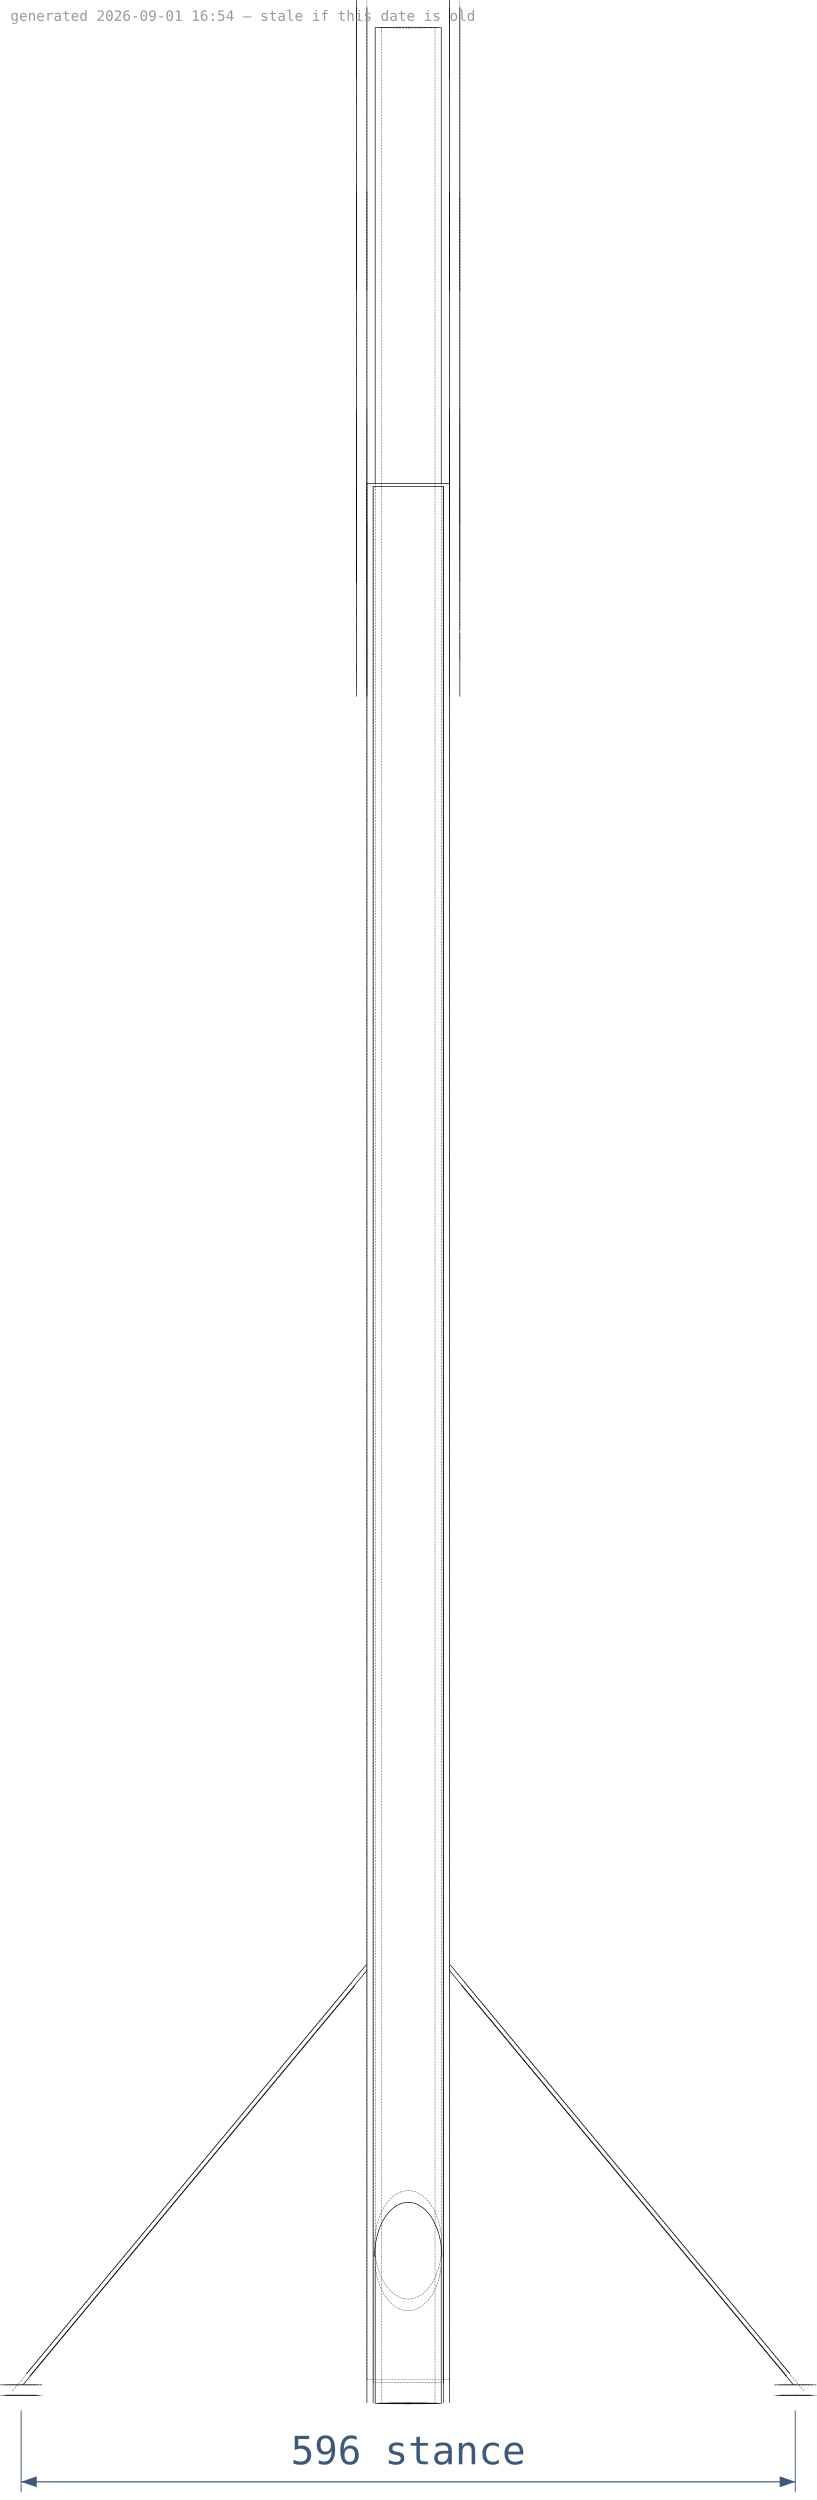
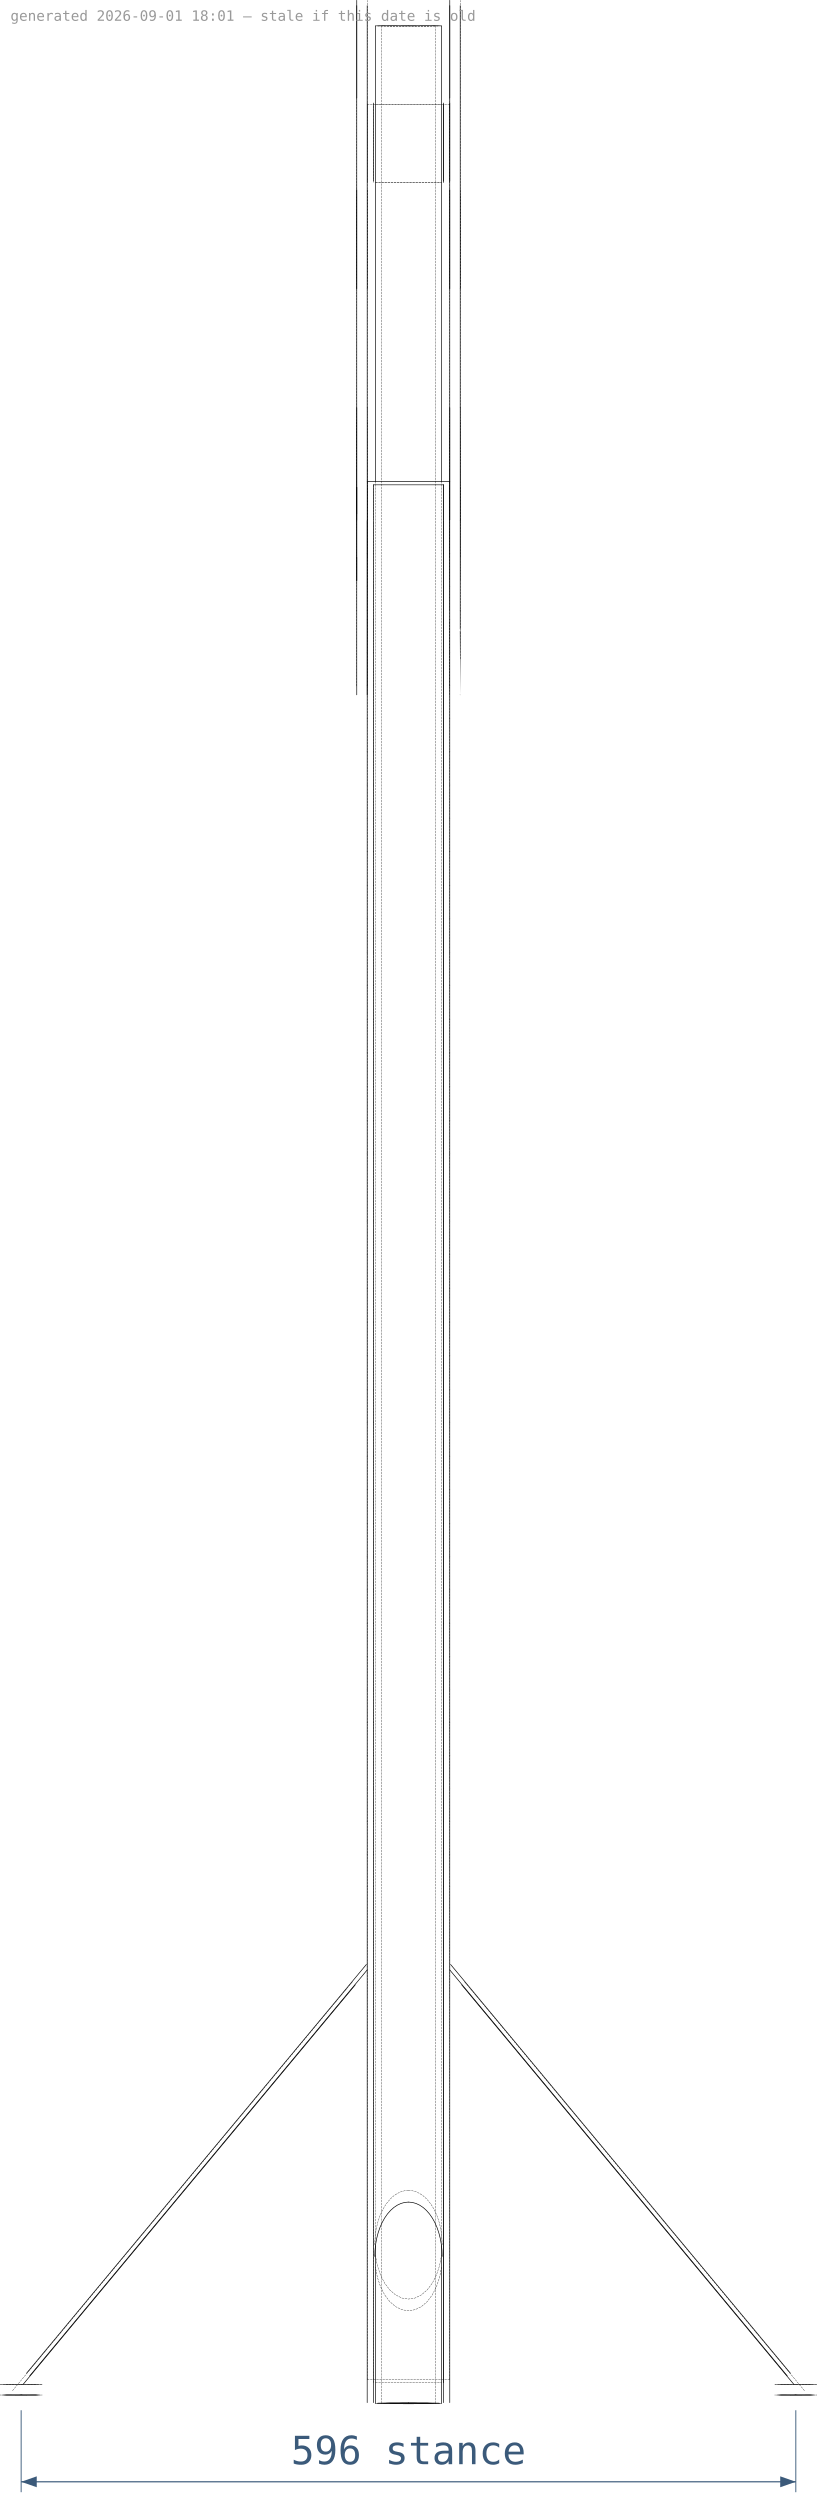
- <svg xmlns="http://www.w3.org/2000/svg" width="628.01mm" height="1923.08mm" viewBox="-314.02 -782.43 628.01 1923.08" version="1.1">
+ <svg xmlns="http://www.w3.org/2000/svg" width="628.01mm" height="1921.77mm" viewBox="-314.02 -777.49 628.01 1921.77" version="1.1">
  <g transform="scale(1,-1)" stroke-linecap="round">
    <g fill="none" stroke="rgb(0,0,0)" stroke-width="0.5" id="visible">
-       <line x1="-31.77" y1="-1065.813" x2="-31.769" y2="-669.331" />
-       <line x1="-31.769" y1="-644.252" x2="-31.769" y2="-669.331" />
-       <line x1="-31.769" y1="-619.098" x2="-31.769" y2="-644.252" />
-       <line x1="-31.768" y1="380.382" x2="-31.768" y2="355.228" />
-       <line x1="-31.769" y1="-593.873" x2="-31.769" y2="-619.098" />
-       <line x1="-31.768" y1="355.228" x2="-31.768" y2="330.003" />
-       <line x1="-31.769" y1="-568.581" x2="-31.769" y2="-593.873" />
-       <line x1="-31.768" y1="330.003" x2="-31.768" y2="304.711" />
-       <line x1="-31.769" y1="-543.225" x2="-31.769" y2="-568.581" />
-       <line x1="-31.768" y1="304.711" x2="-31.768" y2="279.355" />
-       <line x1="-31.769" y1="-517.809" x2="-31.769" y2="-543.225" />
-       <line x1="-31.768" y1="279.355" x2="-31.768" y2="253.94" />
-       <line x1="-31.769" y1="-492.338" x2="-31.769" y2="-517.809" />
-       <line x1="-31.768" y1="253.94" x2="-31.768" y2="228.468" />
-       <line x1="-31.769" y1="-466.813" x2="-31.769" y2="-492.338" />
-       <line x1="-31.768" y1="228.468" x2="-31.768" y2="202.944" />
-       <line x1="-31.769" y1="-441.241" x2="-31.769" y2="-466.813" />
-       <line x1="-31.768" y1="202.944" x2="-31.768" y2="177.371" />
-       <line x1="-31.769" y1="-415.623" x2="-31.769" y2="-441.241" />
-       <line x1="-31.768" y1="177.371" x2="-31.768" y2="151.753" />
-       <line x1="-31.769" y1="-389.964" x2="-31.769" y2="-415.623" />
-       <line x1="-31.768" y1="151.753" x2="-31.768" y2="126.094" />
-       <line x1="-31.769" y1="-364.268" x2="-31.769" y2="-389.964" />
-       <line x1="-31.768" y1="126.094" x2="-31.768" y2="100.398" />
-       <line x1="-31.769" y1="-338.538" x2="-31.769" y2="-364.268" />
-       <line x1="-31.768" y1="100.398" x2="-31.768" y2="74.668" />
-       <line x1="-31.769" y1="-312.778" x2="-31.769" y2="-338.538" />
-       <line x1="-31.768" y1="74.668" x2="-31.768" y2="48.908" />
-       <line x1="-31.769" y1="-286.992" x2="-31.769" y2="-312.778" />
-       <line x1="-31.768" y1="48.908" x2="-31.768" y2="23.122" />
-       <line x1="-31.769" y1="-261.183" x2="-31.769" y2="-286.992" />
-       <line x1="-31.768" y1="23.122" x2="-31.769" y2="-2.687" />
-       <line x1="-31.769" y1="-235.356" x2="-31.769" y2="-261.183" />
-       <line x1="-31.769" y1="-2.687" x2="-31.769" y2="-28.514" />
-       <line x1="-31.769" y1="-209.514" x2="-31.769" y2="-235.356" />
-       <line x1="-31.769" y1="-28.514" x2="-31.769" y2="-54.356" />
-       <line x1="-31.769" y1="-183.66" x2="-31.769" y2="-209.514" />
-       <line x1="-31.769" y1="-54.356" x2="-31.769" y2="-80.209" />
-       <line x1="-31.769" y1="-157.8" x2="-31.769" y2="-183.66" />
-       <line x1="-31.769" y1="-80.209" x2="-31.769" y2="-106.07" />
-       <line x1="-31.769" y1="-106.07" x2="-31.769" y2="-157.8" />
-       <line x1="31.732" y1="410.587" x2="-31.768" y2="410.587" />
-       <line x1="26.969" y1="380.853" x2="26.969" y2="408.112" />
-       <line x1="-27.006" y1="408.112" x2="26.969" y2="408.112" />
-       <line x1="-27.006" y1="380.853" x2="-27.006" y2="408.112" />
-       <line x1="31.732" y1="380.853" x2="31.732" y2="410.587" />
-       <line x1="-27.007" y1="-1065.813" x2="-27.007" y2="-669.331" />
-       <line x1="-27.007" y1="-669.331" x2="-27.007" y2="-644.252" />
-       <line x1="-27.007" y1="-644.252" x2="-27.007" y2="-619.098" />
-       <line x1="-27.006" y1="355.228" x2="-27.006" y2="380.382" />
-       <line x1="-27.007" y1="-619.098" x2="-27.007" y2="-593.873" />
-       <line x1="-27.006" y1="330.003" x2="-27.006" y2="355.228" />
-       <line x1="-27.007" y1="-593.873" x2="-27.007" y2="-568.581" />
-       <line x1="-27.006" y1="304.711" x2="-27.006" y2="330.003" />
-       <line x1="-27.007" y1="-568.581" x2="-27.007" y2="-543.225" />
-       <line x1="-27.006" y1="279.355" x2="-27.006" y2="304.711" />
-       <line x1="-27.007" y1="-543.225" x2="-27.006" y2="-517.809" />
-       <line x1="-27.006" y1="253.94" x2="-27.006" y2="279.355" />
-       <line x1="-27.006" y1="-517.809" x2="-27.006" y2="-492.338" />
-       <line x1="-27.006" y1="228.468" x2="-27.006" y2="253.94" />
-       <line x1="-27.006" y1="-492.338" x2="-27.006" y2="-466.813" />
-       <line x1="-27.006" y1="202.944" x2="-27.006" y2="228.468" />
-       <line x1="-27.006" y1="-466.813" x2="-27.006" y2="-441.241" />
-       <line x1="-27.006" y1="177.371" x2="-27.006" y2="202.944" />
-       <line x1="-27.006" y1="-441.241" x2="-27.006" y2="-415.623" />
-       <line x1="-27.006" y1="151.753" x2="-27.006" y2="177.371" />
-       <line x1="-27.006" y1="-415.623" x2="-27.006" y2="-389.964" />
-       <line x1="-27.006" y1="126.094" x2="-27.006" y2="151.753" />
-       <line x1="-27.006" y1="-389.964" x2="-27.006" y2="-364.268" />
-       <line x1="-27.006" y1="100.398" x2="-27.006" y2="126.094" />
-       <line x1="-27.006" y1="-364.268" x2="-27.006" y2="-338.538" />
-       <line x1="-27.006" y1="74.668" x2="-27.006" y2="100.398" />
-       <line x1="-27.006" y1="-338.538" x2="-27.006" y2="-312.778" />
-       <line x1="-27.006" y1="48.908" x2="-27.006" y2="74.668" />
-       <line x1="-27.006" y1="-312.778" x2="-27.006" y2="-286.992" />
-       <line x1="-27.006" y1="23.122" x2="-27.006" y2="48.908" />
-       <line x1="-27.006" y1="-286.992" x2="-27.006" y2="-261.183" />
-       <line x1="-27.006" y1="-2.687" x2="-27.006" y2="23.122" />
-       <line x1="-27.006" y1="-261.183" x2="-27.006" y2="-235.356" />
-       <line x1="-27.006" y1="-28.514" x2="-27.006" y2="-2.687" />
-       <line x1="-27.006" y1="-235.356" x2="-27.006" y2="-209.514" />
-       <line x1="-27.006" y1="-54.356" x2="-27.006" y2="-28.514" />
-       <line x1="-27.006" y1="-209.514" x2="-27.006" y2="-183.66" />
-       <line x1="-27.006" y1="-80.209" x2="-27.006" y2="-54.356" />
-       <line x1="-27.006" y1="-183.66" x2="-27.006" y2="-157.8" />
-       <line x1="-27.006" y1="-106.07" x2="-27.006" y2="-80.209" />
-       <line x1="-27.006" y1="-157.8" x2="-27.006" y2="-106.07" />
-       <line x1="31.73" y1="-1065.813" x2="31.731" y2="-669.331" />
-       <line x1="31.731" y1="-669.331" x2="31.731" y2="-644.252" />
-       <line x1="31.731" y1="-644.252" x2="31.731" y2="-619.098" />
-       <line x1="31.731" y1="-619.098" x2="31.731" y2="-593.873" />
-       <line x1="31.731" y1="-593.873" x2="31.731" y2="-568.581" />
-       <line x1="31.731" y1="-568.581" x2="31.731" y2="-543.225" />
-       <line x1="31.732" y1="355.228" x2="31.732" y2="380.382" />
-       <line x1="31.731" y1="-543.225" x2="31.731" y2="-517.809" />
-       <line x1="31.732" y1="330.003" x2="31.732" y2="355.228" />
-       <line x1="31.731" y1="-517.809" x2="31.731" y2="-492.338" />
-       <line x1="31.732" y1="304.711" x2="31.732" y2="330.003" />
-       <line x1="31.731" y1="-492.338" x2="31.731" y2="-466.813" />
-       <line x1="31.732" y1="279.355" x2="31.732" y2="304.711" />
-       <line x1="31.731" y1="-466.813" x2="31.731" y2="-441.241" />
-       <line x1="31.732" y1="253.94" x2="31.732" y2="279.355" />
-       <line x1="31.731" y1="-441.241" x2="31.731" y2="-415.623" />
-       <line x1="31.732" y1="228.468" x2="31.732" y2="253.94" />
-       <line x1="31.731" y1="-415.623" x2="31.731" y2="-389.964" />
-       <line x1="31.732" y1="202.944" x2="31.732" y2="228.468" />
-       <line x1="31.731" y1="-389.964" x2="31.731" y2="-364.268" />
-       <line x1="31.732" y1="177.371" x2="31.732" y2="202.944" />
-       <line x1="31.731" y1="-364.268" x2="31.731" y2="-338.538" />
-       <line x1="31.732" y1="151.753" x2="31.732" y2="177.371" />
-       <line x1="31.731" y1="-338.538" x2="31.731" y2="-312.778" />
-       <line x1="31.732" y1="126.094" x2="31.732" y2="151.753" />
-       <line x1="31.731" y1="-312.778" x2="31.731" y2="-286.992" />
-       <line x1="31.732" y1="100.398" x2="31.732" y2="126.094" />
-       <line x1="31.731" y1="-286.992" x2="31.731" y2="-261.183" />
-       <line x1="31.732" y1="74.668" x2="31.732" y2="100.398" />
-       <line x1="31.731" y1="-261.183" x2="31.731" y2="-235.356" />
-       <line x1="31.732" y1="48.908" x2="31.732" y2="74.668" />
-       <line x1="31.731" y1="-235.356" x2="31.731" y2="-209.514" />
-       <line x1="31.732" y1="23.122" x2="31.732" y2="48.908" />
-       <line x1="31.731" y1="-209.514" x2="31.731" y2="-183.66" />
-       <line x1="31.731" y1="-2.687" x2="31.732" y2="23.122" />
-       <line x1="31.731" y1="-183.66" x2="31.731" y2="-157.8" />
-       <line x1="31.731" y1="-28.514" x2="31.731" y2="-2.687" />
-       <line x1="31.731" y1="-157.8" x2="31.731" y2="-106.07" />
-       <line x1="31.731" y1="-54.356" x2="31.731" y2="-28.514" />
-       <line x1="31.731" y1="-106.07" x2="31.731" y2="-80.209" />
-       <line x1="31.731" y1="-80.209" x2="31.731" y2="-54.356" />
-       <line x1="26.968" y1="-1065.813" x2="26.968" y2="-669.331" />
-       <line x1="26.968" y1="-669.331" x2="26.968" y2="-644.252" />
-       <line x1="26.968" y1="-1050.51" x2="26.969" y2="408.112" />
-       <line x1="26.968" y1="-644.252" x2="26.968" y2="-619.098" />
-       <line x1="26.968" y1="-619.098" x2="26.968" y2="-593.873" />
-       <line x1="26.968" y1="-593.873" x2="26.968" y2="-568.581" />
-       <line x1="26.968" y1="-568.581" x2="26.968" y2="-543.225" />
-       <line x1="26.969" y1="355.228" x2="26.969" y2="380.382" />
-       <line x1="26.968" y1="-543.225" x2="26.969" y2="-517.809" />
-       <line x1="26.969" y1="330.003" x2="26.969" y2="355.228" />
-       <line x1="26.969" y1="-517.809" x2="26.969" y2="-492.338" />
-       <line x1="26.969" y1="304.711" x2="26.969" y2="330.003" />
-       <line x1="26.969" y1="-492.338" x2="26.969" y2="-466.813" />
-       <line x1="26.969" y1="279.355" x2="26.969" y2="304.711" />
-       <line x1="26.969" y1="-466.813" x2="26.969" y2="-441.241" />
-       <line x1="26.969" y1="253.94" x2="26.969" y2="279.355" />
-       <line x1="26.969" y1="-441.241" x2="26.969" y2="-415.623" />
-       <line x1="26.969" y1="228.468" x2="26.969" y2="253.94" />
-       <line x1="26.969" y1="-415.623" x2="26.969" y2="-389.964" />
-       <line x1="26.969" y1="202.944" x2="26.969" y2="228.468" />
-       <line x1="26.969" y1="-389.964" x2="26.969" y2="-364.268" />
-       <line x1="26.969" y1="177.371" x2="26.969" y2="202.944" />
-       <line x1="26.969" y1="-364.268" x2="26.969" y2="-338.538" />
-       <line x1="26.969" y1="151.753" x2="26.969" y2="177.371" />
-       <line x1="26.969" y1="-338.538" x2="26.969" y2="-312.778" />
-       <line x1="26.969" y1="126.094" x2="26.969" y2="151.753" />
-       <line x1="26.969" y1="-312.778" x2="26.969" y2="-286.992" />
-       <line x1="26.969" y1="100.398" x2="26.969" y2="126.094" />
-       <line x1="26.969" y1="-286.992" x2="26.969" y2="-261.183" />
-       <line x1="26.969" y1="74.668" x2="26.969" y2="100.398" />
-       <line x1="26.969" y1="-261.183" x2="26.969" y2="-235.356" />
-       <line x1="26.969" y1="48.908" x2="26.969" y2="74.668" />
-       <line x1="26.969" y1="-235.356" x2="26.969" y2="-209.514" />
-       <line x1="26.969" y1="23.122" x2="26.969" y2="48.908" />
-       <line x1="26.969" y1="-209.514" x2="26.969" y2="-183.66" />
-       <line x1="26.969" y1="-2.687" x2="26.969" y2="23.122" />
-       <line x1="26.969" y1="-183.66" x2="26.969" y2="-157.8" />
-       <line x1="26.969" y1="-28.514" x2="26.969" y2="-2.687" />
-       <line x1="26.969" y1="-157.8" x2="26.969" y2="-106.07" />
-       <line x1="26.969" y1="-54.356" x2="26.969" y2="-28.514" />
-       <line x1="26.969" y1="-106.07" x2="26.969" y2="-80.209" />
-       <line x1="26.969" y1="-80.209" x2="26.969" y2="-54.356" />
-       <path d="M -0.02,-911.658 L 2.88,-911.921 L 5.744,-912.705 L 8.535,-914.002 L 11.218,-915.794 L 13.76,-918.059 L 16.129,-920.769 L 18.294,-923.889 L 20.23,-927.381 L 21.911,-931.2 L 23.315,-935.298 L 24.427,-939.625 L 25.231,-944.124 L 25.718,-948.741 L 25.88,-953.416" />
-       <path d="M -25.92,-953.417 L -25.757,-948.741 L -25.27,-944.124 L -24.466,-939.625 L -23.355,-935.298 L -21.95,-931.2 L -20.269,-927.381 L -18.334,-923.889 L -16.168,-920.769 L -13.799,-918.059 L -11.257,-915.794 L -8.574,-914.002 L -5.783,-912.705 L -2.919,-911.921 L -0.02,-911.658" />
-       <path d="M -0.02,761.497 A 25.4,0.307 0.0 0,0 25.38,761.19" />
-       <path d="M -25.42,761.19 A 25.4,0.307 0.0 0,0 -0.02,761.497" />
-       <path d="M -0.02,-1066.034 A 25.4,0.307 0.0 0,0 25.38,-1066.341" />
-       <path d="M 25.38,-1066.341 A 25.4,0.307 0.0 0,0 -25.42,-1066.341" />
-       <path d="M -25.42,-1066.341 A 25.4,0.307 0.0 0,0 -0.02,-1066.034" />
-       <path d="M -0.02,-1066.091 A 20.637,0.25 0.0 0,0 20.618,-1066.341" />
-       <path d="M 20.618,-1066.341 A 20.638,0.25 0.0 0,0 -20.657,-1066.341" />
-       <path d="M -20.657,-1066.341 A 20.637,0.25 0.0 0,0 -0.02,-1066.091" />
-       <path d="M 31.73,722.253 C 31.73,756.546 31.731,782.184 31.731,782.184" />
-       <path d="M 39.731,776.692 C 39.731,758.461 39.731,593.022 39.731,559.172" />
-       <path d="M 31.731,776.692 C 31.731,758.461 31.731,593.022 31.731,559.172" />
-       <path d="M 39.732,295.752 C 39.731,274.655 39.731,246.779 39.731,246.779" />
-       <path d="M 39.732,311.383 C 39.732,307.605 39.732,302.675 39.732,297.222" />
-       <path d="M 39.732,380.853 C 39.732,358.85 39.732,326.709 39.732,311.383" />
-       <path d="M 39.732,467.401 C 39.732,467.401 39.732,415.431 39.732,380.853" />
-       <path d="M 39.731,559.172 C 39.731,538.531 39.731,505.498 39.731,467.401" />
-       <path d="M 31.731,635.066 C 31.731,635.066 31.73,590.149 31.73,559.335" />
-       <path d="M 31.732,467.401 C 31.732,467.401 31.732,415.431 31.732,380.853" />
-       <path d="M 31.731,559.172 C 31.731,528.746 31.731,471.392 31.731,410.587" />
-       <path d="M -39.77,722.253 C -39.77,756.546 -39.769,782.184 -39.769,782.184" />
-       <path d="M -31.769,776.692 C -31.769,758.461 -31.769,593.022 -31.769,559.172" />
-       <path d="M -39.769,776.692 C -39.769,758.461 -39.769,593.022 -39.769,559.172" />
-       <path d="M -31.769,559.172 C -31.769,538.531 -31.769,505.498 -31.769,467.401" />
-       <path d="M -31.768,467.401 C -31.768,467.401 -31.768,415.431 -31.768,380.853" />
-       <path d="M -31.768,311.383 C -31.768,292.884 -31.769,246.779 -31.769,246.779" />
-       <path d="M -31.768,380.853 C -31.768,358.85 -31.768,326.709 -31.768,311.383" />
-       <path d="M -39.769,635.066 C -39.769,635.066 -39.77,590.149 -39.77,559.335" />
-       <path d="M -39.768,311.383 C -39.768,292.884 -39.769,246.779 -39.769,246.779" />
-       <path d="M -39.768,385.644 C -39.768,397.763 -39.768,406.264 -39.768,406.264" />
-       <path d="M -39.768,406.264 C -39.768,406.264 -39.768,404.998 -39.768,402.185 C -39.768,392.083 -39.768,333.778 -39.768,311.383" />
-       <path d="M -39.768,467.401 C -39.768,467.401 -39.768,415.431 -39.768,380.853" />
-       <path d="M -39.769,559.172 C -39.769,525.321 -39.769,458.138 -39.769,389.956 C -39.769,349.574 -39.769,334.584 -39.769,334.584" />
-       <path d="M -39.769,334.584 C -39.769,334.584 -39.769,341.689 -39.769,352.505" />
-       <line x1="40.906" y1="-744.716" x2="296.209" y2="-1051.951" />
-       <line x1="31.731" y1="-733.261" x2="291.106" y2="-1045.395" />
-       <line x1="32.327" y1="-729.01" x2="293.562" y2="-1043.383" />
-       <line x1="-40.944" y1="-744.716" x2="-296.247" y2="-1051.951" />
-       <line x1="-32.366" y1="-729.01" x2="-293.6" y2="-1043.383" />
-       <line x1="-31.769" y1="-733.26" x2="-291.143" y2="-1045.395" />
-       <path d="M 297.734,-1051.95 A 16.0,0.194 0.0 0,0 313.734,-1052.143" />
-       <path d="M 281.734,-1052.143 A 16.0,0.194 0.0 0,0 297.734,-1051.95" />
-       <path d="M 297.734,-1059.949 A 16.0,0.194 0.0 0,0 313.734,-1060.143" />
-       <path d="M 313.734,-1060.143 A 16.0,0.194 0.0 0,0 281.734,-1060.143" />
-       <path d="M 281.734,-1060.143 A 16.0,0.194 0.0 0,0 297.734,-1059.949" />
-       <path d="M -297.772,-1051.95 A 16.0,0.194 0.0 0,0 -281.772,-1052.143" />
-       <path d="M -313.772,-1052.143 A 16.0,0.194 0.0 0,0 -297.772,-1051.95" />
-       <path d="M -297.772,-1059.949 A 16.0,0.194 0.0 0,0 -281.772,-1060.143" />
-       <path d="M -281.772,-1060.143 A 16.0,0.194 0.0 0,0 -313.772,-1060.143" />
-       <path d="M -313.772,-1060.143 A 16.0,0.194 0.0 0,0 -297.772,-1059.949" />
-       <line x1="25.38" y1="-1066.341" x2="25.38" y2="-945.251" />
-       <line x1="25.38" y1="410.587" x2="25.38" y2="761.19" />
-       <line x1="-25.42" y1="-1066.341" x2="-25.42" y2="-945.251" />
-       <line x1="-25.42" y1="410.587" x2="-25.42" y2="761.19" />
+       <line x1="-31.769" y1="-1069.421" x2="-31.769" y2="-672.848" />
+       <line x1="-31.769" y1="-647.763" x2="-31.769" y2="-672.848" />
+       <line x1="-31.769" y1="-622.604" x2="-31.769" y2="-647.763" />
+       <line x1="-31.768" y1="377.084" x2="-31.768" y2="351.925" />
+       <line x1="-31.769" y1="-597.373" x2="-31.769" y2="-622.604" />
+       <line x1="-31.768" y1="351.925" x2="-31.768" y2="326.694" />
+       <line x1="-31.769" y1="-572.076" x2="-31.769" y2="-597.373" />
+       <line x1="-31.768" y1="326.694" x2="-31.768" y2="301.397" />
+       <line x1="-31.769" y1="-546.714" x2="-31.769" y2="-572.076" />
+       <line x1="-31.768" y1="301.397" x2="-31.768" y2="276.035" />
+       <line x1="-31.769" y1="-521.293" x2="-31.769" y2="-546.714" />
+       <line x1="-31.768" y1="276.035" x2="-31.768" y2="250.614" />
+       <line x1="-31.769" y1="-495.816" x2="-31.769" y2="-521.293" />
+       <line x1="-31.768" y1="250.614" x2="-31.768" y2="225.137" />
+       <line x1="-31.769" y1="-470.286" x2="-31.769" y2="-495.816" />
+       <line x1="-31.768" y1="225.137" x2="-31.768" y2="199.607" />
+       <line x1="-31.769" y1="-444.708" x2="-31.769" y2="-470.286" />
+       <line x1="-31.768" y1="199.607" x2="-31.768" y2="174.029" />
+       <line x1="-31.769" y1="-419.085" x2="-31.769" y2="-444.708" />
+       <line x1="-31.768" y1="174.029" x2="-31.768" y2="148.406" />
+       <line x1="-31.769" y1="-393.421" x2="-31.769" y2="-419.085" />
+       <line x1="-31.768" y1="148.406" x2="-31.768" y2="122.742" />
+       <line x1="-31.769" y1="-367.719" x2="-31.769" y2="-393.421" />
+       <line x1="-31.768" y1="122.742" x2="-31.768" y2="97.04" />
+       <line x1="-31.769" y1="-341.984" x2="-31.769" y2="-367.719" />
+       <line x1="-31.768" y1="97.04" x2="-31.768" y2="71.305" />
+       <line x1="-31.769" y1="-316.219" x2="-31.769" y2="-341.984" />
+       <line x1="-31.768" y1="71.305" x2="-31.768" y2="45.54" />
+       <line x1="-31.769" y1="-290.428" x2="-31.769" y2="-316.219" />
+       <line x1="-31.768" y1="45.54" x2="-31.768" y2="19.749" />
+       <line x1="-31.769" y1="-264.614" x2="-31.769" y2="-290.428" />
+       <line x1="-31.768" y1="19.749" x2="-31.768" y2="-6.065" />
+       <line x1="-31.769" y1="-238.781" x2="-31.769" y2="-264.614" />
+       <line x1="-31.768" y1="-6.065" x2="-31.768" y2="-31.898" />
+       <line x1="-31.769" y1="-212.934" x2="-31.769" y2="-238.781" />
+       <line x1="-31.768" y1="-31.898" x2="-31.768" y2="-57.745" />
+       <line x1="-31.769" y1="-187.075" x2="-31.769" y2="-212.934" />
+       <line x1="-31.768" y1="-57.745" x2="-31.768" y2="-83.604" />
+       <line x1="-31.769" y1="-161.209" x2="-31.769" y2="-187.075" />
+       <line x1="-31.768" y1="-83.604" x2="-31.768" y2="-109.47" />
+       <line x1="-31.768" y1="-109.47" x2="-31.769" y2="-161.209" />
+       <line x1="31.732" y1="407.271" x2="-31.768" y2="407.271" />
+       <line x1="26.969" y1="377.555" x2="26.969" y2="404.798" />
+       <line x1="-27.006" y1="404.798" x2="26.969" y2="404.798" />
+       <line x1="-27.006" y1="377.555" x2="-27.006" y2="404.798" />
+       <line x1="31.732" y1="377.555" x2="31.732" y2="407.271" />
+       <line x1="-27.007" y1="-1069.421" x2="-27.006" y2="-672.848" />
+       <line x1="-27.006" y1="-672.848" x2="-27.006" y2="-647.763" />
+       <line x1="-27.006" y1="-647.763" x2="-27.006" y2="-622.604" />
+       <line x1="-27.006" y1="351.925" x2="-27.006" y2="377.084" />
+       <line x1="-27.006" y1="-622.604" x2="-27.006" y2="-597.373" />
+       <line x1="-27.006" y1="326.694" x2="-27.006" y2="351.925" />
+       <line x1="-27.006" y1="-597.373" x2="-27.006" y2="-572.076" />
+       <line x1="-27.006" y1="301.397" x2="-27.006" y2="326.694" />
+       <line x1="-27.006" y1="-572.076" x2="-27.006" y2="-546.714" />
+       <line x1="-27.006" y1="276.035" x2="-27.006" y2="301.397" />
+       <line x1="-27.006" y1="-546.714" x2="-27.006" y2="-521.293" />
+       <line x1="-27.006" y1="250.614" x2="-27.006" y2="276.035" />
+       <line x1="-27.006" y1="-521.293" x2="-27.006" y2="-495.816" />
+       <line x1="-27.006" y1="225.137" x2="-27.006" y2="250.614" />
+       <line x1="-27.006" y1="-495.816" x2="-27.006" y2="-470.286" />
+       <line x1="-27.006" y1="199.607" x2="-27.006" y2="225.137" />
+       <line x1="-27.006" y1="-470.286" x2="-27.006" y2="-444.708" />
+       <line x1="-27.006" y1="174.029" x2="-27.006" y2="199.607" />
+       <line x1="-27.006" y1="-444.708" x2="-27.006" y2="-419.085" />
+       <line x1="-27.006" y1="148.406" x2="-27.006" y2="174.029" />
+       <line x1="-27.006" y1="-419.085" x2="-27.006" y2="-393.421" />
+       <line x1="-27.006" y1="122.742" x2="-27.006" y2="148.406" />
+       <line x1="-27.006" y1="-393.421" x2="-27.006" y2="-367.719" />
+       <line x1="-27.006" y1="97.04" x2="-27.006" y2="122.742" />
+       <line x1="-27.006" y1="-367.719" x2="-27.006" y2="-341.984" />
+       <line x1="-27.006" y1="71.305" x2="-27.006" y2="97.04" />
+       <line x1="-27.006" y1="-341.984" x2="-27.006" y2="-316.219" />
+       <line x1="-27.006" y1="45.54" x2="-27.006" y2="71.305" />
+       <line x1="-27.006" y1="-316.219" x2="-27.006" y2="-290.428" />
+       <line x1="-27.006" y1="19.749" x2="-27.006" y2="45.54" />
+       <line x1="-27.006" y1="-290.428" x2="-27.006" y2="-264.614" />
+       <line x1="-27.006" y1="-6.065" x2="-27.006" y2="19.749" />
+       <line x1="-27.006" y1="-264.614" x2="-27.006" y2="-238.781" />
+       <line x1="-27.006" y1="-31.898" x2="-27.006" y2="-6.065" />
+       <line x1="-27.006" y1="-238.781" x2="-27.006" y2="-212.934" />
+       <line x1="-27.006" y1="-57.745" x2="-27.006" y2="-31.898" />
+       <line x1="-27.006" y1="-212.934" x2="-27.006" y2="-187.075" />
+       <line x1="-27.006" y1="-83.604" x2="-27.006" y2="-57.745" />
+       <line x1="-27.006" y1="-187.075" x2="-27.006" y2="-161.209" />
+       <line x1="-27.006" y1="-109.47" x2="-27.006" y2="-83.604" />
+       <line x1="-27.006" y1="-161.209" x2="-27.006" y2="-109.47" />
+       <line x1="31.731" y1="-1069.421" x2="31.731" y2="-672.848" />
+       <line x1="31.731" y1="-672.848" x2="31.731" y2="-647.763" />
+       <line x1="31.731" y1="-647.763" x2="31.731" y2="-622.604" />
+       <line x1="31.731" y1="-622.604" x2="31.731" y2="-597.373" />
+       <line x1="31.731" y1="-597.373" x2="31.731" y2="-572.076" />
+       <line x1="31.731" y1="-572.076" x2="31.731" y2="-546.714" />
+       <line x1="31.732" y1="351.925" x2="31.732" y2="377.084" />
+       <line x1="31.731" y1="-546.714" x2="31.731" y2="-521.293" />
+       <line x1="31.732" y1="326.694" x2="31.732" y2="351.925" />
+       <line x1="31.731" y1="-521.293" x2="31.731" y2="-495.816" />
+       <line x1="31.732" y1="301.397" x2="31.732" y2="326.694" />
+       <line x1="31.731" y1="-495.816" x2="31.731" y2="-470.286" />
+       <line x1="31.732" y1="276.035" x2="31.732" y2="301.397" />
+       <line x1="31.731" y1="-470.286" x2="31.731" y2="-444.708" />
+       <line x1="31.732" y1="250.614" x2="31.732" y2="276.035" />
+       <line x1="31.731" y1="-444.708" x2="31.731" y2="-419.085" />
+       <line x1="31.732" y1="225.137" x2="31.732" y2="250.614" />
+       <line x1="31.731" y1="-419.085" x2="31.731" y2="-393.421" />
+       <line x1="31.732" y1="199.607" x2="31.732" y2="225.137" />
+       <line x1="31.731" y1="-393.421" x2="31.731" y2="-367.719" />
+       <line x1="31.732" y1="174.029" x2="31.732" y2="199.607" />
+       <line x1="31.731" y1="-367.719" x2="31.731" y2="-341.984" />
+       <line x1="31.732" y1="148.406" x2="31.732" y2="174.029" />
+       <line x1="31.731" y1="-341.984" x2="31.731" y2="-316.219" />
+       <line x1="31.732" y1="122.742" x2="31.732" y2="148.406" />
+       <line x1="31.731" y1="-316.219" x2="31.731" y2="-290.428" />
+       <line x1="31.732" y1="97.04" x2="31.732" y2="122.742" />
+       <line x1="31.731" y1="-290.428" x2="31.731" y2="-264.614" />
+       <line x1="31.732" y1="71.305" x2="31.732" y2="97.04" />
+       <line x1="31.731" y1="-264.614" x2="31.731" y2="-238.781" />
+       <line x1="31.732" y1="45.54" x2="31.732" y2="71.305" />
+       <line x1="31.731" y1="-238.781" x2="31.731" y2="-212.934" />
+       <line x1="31.732" y1="19.749" x2="31.732" y2="45.54" />
+       <line x1="31.731" y1="-212.934" x2="31.731" y2="-187.075" />
+       <line x1="31.732" y1="-6.065" x2="31.732" y2="19.749" />
+       <line x1="31.731" y1="-187.075" x2="31.731" y2="-161.209" />
+       <line x1="31.732" y1="-31.898" x2="31.732" y2="-6.065" />
+       <line x1="31.731" y1="-161.209" x2="31.732" y2="-109.47" />
+       <line x1="31.732" y1="-57.745" x2="31.732" y2="-31.898" />
+       <line x1="31.732" y1="-109.47" x2="31.732" y2="-83.604" />
+       <line x1="31.732" y1="-83.604" x2="31.732" y2="-57.745" />
+       <line x1="26.968" y1="-1069.421" x2="26.969" y2="-672.848" />
+       <line x1="26.969" y1="-672.848" x2="26.969" y2="-647.763" />
+       <line x1="26.968" y1="-1054.156" x2="26.969" y2="404.798" />
+       <line x1="26.969" y1="-647.763" x2="26.969" y2="-622.604" />
+       <line x1="26.969" y1="-622.604" x2="26.969" y2="-597.373" />
+       <line x1="26.969" y1="-597.373" x2="26.969" y2="-572.076" />
+       <line x1="26.969" y1="-572.076" x2="26.969" y2="-546.714" />
+       <line x1="26.969" y1="351.925" x2="26.969" y2="377.084" />
+       <line x1="26.969" y1="-546.714" x2="26.969" y2="-521.293" />
+       <line x1="26.969" y1="326.694" x2="26.969" y2="351.925" />
+       <line x1="26.969" y1="-521.293" x2="26.969" y2="-495.816" />
+       <line x1="26.969" y1="301.397" x2="26.969" y2="326.694" />
+       <line x1="26.969" y1="-495.816" x2="26.969" y2="-470.286" />
+       <line x1="26.969" y1="276.035" x2="26.969" y2="301.397" />
+       <line x1="26.969" y1="-470.286" x2="26.969" y2="-444.708" />
+       <line x1="26.969" y1="250.614" x2="26.969" y2="276.035" />
+       <line x1="26.969" y1="-444.708" x2="26.969" y2="-419.085" />
+       <line x1="26.969" y1="225.137" x2="26.969" y2="250.614" />
+       <line x1="26.969" y1="-419.085" x2="26.969" y2="-393.421" />
+       <line x1="26.969" y1="199.607" x2="26.969" y2="225.137" />
+       <line x1="26.969" y1="-393.421" x2="26.969" y2="-367.719" />
+       <line x1="26.969" y1="174.029" x2="26.969" y2="199.607" />
+       <line x1="26.969" y1="-367.719" x2="26.969" y2="-341.984" />
+       <line x1="26.969" y1="148.406" x2="26.969" y2="174.029" />
+       <line x1="26.969" y1="-341.984" x2="26.969" y2="-316.219" />
+       <line x1="26.969" y1="122.742" x2="26.969" y2="148.406" />
+       <line x1="26.969" y1="-316.219" x2="26.969" y2="-290.428" />
+       <line x1="26.969" y1="97.04" x2="26.969" y2="122.742" />
+       <line x1="26.969" y1="-290.428" x2="26.969" y2="-264.614" />
+       <line x1="26.969" y1="71.305" x2="26.969" y2="97.04" />
+       <line x1="26.969" y1="-264.614" x2="26.969" y2="-238.781" />
+       <line x1="26.969" y1="45.54" x2="26.969" y2="71.305" />
+       <line x1="26.969" y1="-238.781" x2="26.969" y2="-212.934" />
+       <line x1="26.969" y1="19.749" x2="26.969" y2="45.54" />
+       <line x1="26.969" y1="-212.934" x2="26.969" y2="-187.075" />
+       <line x1="26.969" y1="-6.065" x2="26.969" y2="19.749" />
+       <line x1="26.969" y1="-187.075" x2="26.969" y2="-161.209" />
+       <line x1="26.969" y1="-31.898" x2="26.969" y2="-6.065" />
+       <line x1="26.969" y1="-161.209" x2="26.969" y2="-109.47" />
+       <line x1="26.969" y1="-57.745" x2="26.969" y2="-31.898" />
+       <line x1="26.969" y1="-109.47" x2="26.969" y2="-83.604" />
+       <line x1="26.969" y1="-83.604" x2="26.969" y2="-57.745" />
+       <path d="M -0.019,-915.273 L 2.88,-915.536 L 5.744,-916.32 L 8.535,-917.617 L 11.218,-919.409 L 13.76,-921.675 L 16.129,-924.385 L 18.295,-927.507 L 20.23,-930.999 L 21.911,-934.819 L 23.316,-938.918 L 24.427,-943.246 L 25.231,-947.746 L 25.718,-952.364 L 25.881,-957.041" />
+       <path d="M -25.919,-957.041 L -25.757,-952.364 L -25.27,-947.747 L -24.466,-943.246 L -23.355,-938.918 L -21.95,-934.819 L -20.269,-930.999 L -18.334,-927.507 L -16.168,-924.386 L -13.799,-921.675 L -11.257,-919.409 L -8.574,-917.617 L -5.783,-916.32 L -2.919,-915.536 L -0.019,-915.273" />
+       <path d="M -0.019,757.874 A 25.4,0.317 1.895905731751374e-22 0,0 25.381,757.558" />
+       <path d="M -25.419,757.558 A 25.4,0.317 1.895905731751374e-22 0,0 -0.019,757.874" />
+       <path d="M -0.019,-1069.648 A 25.4,0.317 1.895905731751374e-22 0,0 25.381,-1069.965" />
+       <path d="M 25.381,-1069.965 A 25.4,0.317 1.895905731751374e-22 0,0 -25.419,-1069.965" />
+       <path d="M -25.419,-1069.965 A 25.4,0.317 1.895905731751374e-22 0,0 -0.019,-1069.648" />
+       <path d="M -0.019,-1069.707 A 20.637,0.257 1.895905731751374e-22 0,0 20.618,-1069.965" />
+       <path d="M 20.618,-1069.965 A 20.637,0.257 1.895905731751374e-22 0,0 -20.657,-1069.965" />
+       <path d="M -20.657,-1069.965 A 20.637,0.257 1.895905731751374e-22 0,0 -0.019,-1069.707" />
+       <path d="M 31.73,702.228 C 31.731,738.779 31.731,777.242 31.731,777.242" />
+       <path d="M 39.731,773.154 C 39.731,754.964 39.731,589.534 39.731,555.688" />
+       <path d="M 31.731,773.154 C 31.731,754.964 31.731,589.534 31.731,555.688" />
+       <path d="M 39.731,555.688 C 39.731,535.078 39.731,502.108 39.731,464.082" />
+       <path d="M 39.732,464.082 C 39.732,464.082 39.732,412.136 39.732,377.555" />
+       <path d="M 39.732,292.381 C 39.732,271.264 39.732,243.358 39.731,243.358" />
+       <path d="M 39.732,377.555 C 39.732,355.543 39.732,323.362 39.732,308.02" />
+       <path d="M 39.732,308.02 C 39.732,304.24 39.732,299.308 39.732,293.852" />
+       <path d="M 31.731,631.507 C 31.731,631.507 31.731,586.539 31.73,555.695" />
+       <path d="M 31.731,555.688 C 31.731,525.291 31.731,468.009 31.731,407.271" />
+       <path d="M 31.732,464.082 C 31.732,464.082 31.732,412.136 31.732,377.555" />
+       <path d="M -39.77,702.228 C -39.769,738.779 -39.769,777.242 -39.769,777.242" />
+       <path d="M -31.769,773.154 C -31.769,754.964 -31.769,589.534 -31.769,555.688" />
+       <path d="M -39.769,773.154 C -39.769,754.964 -39.769,589.534 -39.769,555.688" />
+       <path d="M -31.769,555.688 C -31.769,535.078 -31.769,502.108 -31.769,464.082" />
+       <path d="M -31.768,464.082 C -31.768,464.082 -31.768,412.136 -31.768,377.555" />
+       <path d="M -31.768,308.02 C -31.768,289.507 -31.768,243.358 -31.769,243.358" />
+       <path d="M -31.768,377.555 C -31.768,355.543 -31.768,323.362 -31.768,308.02" />
+       <path d="M -39.769,631.507 C -39.769,631.507 -39.769,586.539 -39.77,555.695" />
+       <path d="M -39.769,555.688 C -39.769,521.843 -39.769,454.67 -39.769,386.505 C -39.769,346.153 -39.769,331.173 -39.769,331.173" />
+       <path d="M -39.769,331.173 C -39.768,331.173 -39.768,338.29 -39.768,349.121" />
+       <path d="M -39.768,464.082 C -39.768,464.082 -39.768,412.136 -39.768,377.555" />
+       <path d="M -39.768,308.02 C -39.768,289.507 -39.768,243.358 -39.769,243.358" />
+       <path d="M -39.768,382.322 C -39.768,394.443 -39.768,402.942 -39.768,402.942" />
+       <path d="M -39.768,402.942 C -39.768,402.942 -39.768,401.675 -39.768,398.859 C -39.768,388.752 -39.768,330.427 -39.768,308.02" />
+       <line x1="40.906" y1="-748.291" x2="296.2" y2="-1055.377" />
+       <line x1="31.731" y1="-736.828" x2="291.106" y2="-1048.822" />
+       <line x1="32.327" y1="-732.579" x2="293.562" y2="-1046.81" />
+       <line x1="-40.944" y1="-748.291" x2="-296.238" y2="-1055.377" />
+       <line x1="-32.366" y1="-732.579" x2="-293.599" y2="-1046.81" />
+       <line x1="-31.769" y1="-736.827" x2="-291.143" y2="-1048.822" />
+       <path d="M 297.734,-1055.376 A 16.0,0.2 1.895905731751374e-22 0,0 313.734,-1055.575" />
+       <path d="M 281.734,-1055.575 A 16.0,0.2 1.895905731751374e-22 0,0 297.734,-1055.376" />
+       <path d="M 297.734,-1063.375 A 16.0,0.2 1.895905731751374e-22 0,0 313.734,-1063.575" />
+       <path d="M 313.734,-1063.575 A 16.0,0.2 1.895905731751374e-22 0,0 281.734,-1063.575" />
+       <path d="M 281.734,-1063.575 A 16.0,0.2 1.895905731751374e-22 0,0 297.734,-1063.375" />
+       <path d="M -297.772,-1055.376 A 16.0,0.2 1.895905731751374e-22 0,0 -281.772,-1055.575" />
+       <path d="M -313.772,-1055.575 A 16.0,0.2 1.895905731751374e-22 0,0 -297.772,-1055.376" />
+       <path d="M -297.772,-1063.375 A 16.0,0.2 1.895905731751374e-22 0,0 -281.772,-1063.575" />
+       <path d="M -281.772,-1063.575 A 16.0,0.2 1.895905731751374e-22 0,0 -313.772,-1063.575" />
+       <path d="M -313.772,-1063.575 A 16.0,0.2 1.895905731751374e-22 0,0 -297.772,-1063.375" />
+       <line x1="31.731" y1="638.294" x2="31.731" y2="698.289" />
+       <line x1="-27.009" y1="638.294" x2="-27.009" y2="698.289" />
+       <line x1="26.971" y1="638.294" x2="26.971" y2="698.289" />
+       <line x1="26.97" y1="637.231" x2="26.97" y2="697.226" />
+       <line x1="25.381" y1="-1069.965" x2="25.381" y2="-948.873" />
+       <line x1="25.381" y1="407.271" x2="25.381" y2="757.558" />
+       <line x1="-25.419" y1="-1069.965" x2="-25.419" y2="-948.873" />
+       <line x1="-25.419" y1="407.271" x2="-25.419" y2="757.558" />
    </g>
    <g fill="none" stroke="rgb(0,0,0)" stroke-width="0.25" id="hidden" stroke-dasharray="1.587 0.794">
-       <line x1="-31.77" y1="-1048.035" x2="-31.768" y2="410.587" />
-       <line x1="-31.768" y1="410.587" x2="-31.768" y2="380.853" />
-       <line x1="31.73" y1="-1048.035" x2="-31.77" y2="-1048.035" />
-       <line x1="-25.42" y1="-1050.51" x2="25.38" y2="-1050.51" />
-       <line x1="31.73" y1="-1048.035" x2="31.732" y2="410.587" />
-       <path d="M -0.02,-902.672 L -2.919,-902.935 L -5.783,-903.719 L -8.574,-905.015 L -11.257,-906.807 L -13.799,-909.073 L -16.168,-911.782 L -18.334,-914.903 L -20.269,-918.394 L -21.95,-922.213 L -23.355,-926.312 L -24.466,-930.638 L -25.27,-935.138 L -25.757,-939.755 L -25.92,-944.43" />
-       <path d="M -25.42,-952.596 L -23.944,-960.425 L -21.55,-967.641 L -18.329,-973.965 L -14.405,-979.155 L -9.928,-983.012 L -5.071,-985.386 L -0.02,-986.188 L 5.032,-985.386 L 9.889,-983.011 L 14.365,-979.155 L 18.29,-973.965 L 21.511,-967.641 L 23.905,-960.425 L 25.38,-952.595" />
-       <path d="M 25.88,-944.43 L 25.718,-939.755 L 25.231,-935.138 L 24.427,-930.638 L 23.315,-926.312 L 21.911,-922.213 L 20.23,-918.394 L 18.294,-914.903 L 16.129,-911.782 L 13.76,-909.072 L 11.218,-906.807 L 8.535,-905.015 L 5.744,-903.719 L 2.88,-902.935 L -0.02,-902.672" />
-       <line x1="-27.007" y1="-1050.51" x2="-27.006" y2="408.112" />
-       <path d="M 25.38,-961.582 L 23.905,-969.412 L 21.511,-976.627 L 18.29,-982.952 L 14.365,-988.142 L 9.889,-991.998 L 5.032,-994.373 L -0.02,-995.174 L -5.071,-994.373 L -9.928,-991.998 L -14.405,-988.142 L -18.329,-982.952 L -21.55,-976.627 L -23.944,-969.412 L -25.42,-961.582" />
-       <path d="M 25.38,761.19 A 25.4,0.307 0.0 0,0 -25.42,761.19" />
-       <path d="M 20.618,761.19 A 20.638,0.25 0.0 0,0 -20.657,761.19" />
-       <path d="M 39.73,722.253 C 39.73,756.546 39.731,782.184 39.731,782.184" />
-       <line x1="39.73" y1="559.335" x2="39.73" y2="722.253" />
-       <line x1="31.73" y1="559.335" x2="31.73" y2="722.253" />
-       <path d="M 39.731,635.066 C 39.731,635.066 39.73,590.149 39.73,559.335" />
-       <path d="M 39.731,419.358 C 39.731,491.387 39.731,606.524 39.731,630.563" />
-       <path d="M 39.731,274.398 C 39.731,312.588 39.731,379.504 39.731,419.358" />
-       <path d="M 39.732,406.264 C 39.732,406.264 39.732,404.998 39.732,402.185 C 39.732,398.996 39.732,391.003 39.732,380.853" />
-       <path d="M 39.731,352.505 C 39.732,379.03 39.732,421.388 39.732,457.406" />
-       <path d="M 39.731,467.401 C 39.731,443.02 39.731,416.564 39.731,389.956 C 39.731,349.574 39.731,334.584 39.731,334.584" />
-       <path d="M 31.731,419.358 C 31.731,499.746 31.731,633.828 31.731,635.042" />
-       <path d="M 31.731,253.605 C 31.731,281.077 31.731,370.528 31.731,419.358" />
-       <path d="M 31.732,302.91 C 31.731,281.653 31.731,246.779 31.731,246.779" />
-       <path d="M 31.732,406.264 C 31.732,406.264 31.732,404.998 31.732,402.185 C 31.732,392.083 31.732,333.778 31.732,311.383" />
-       <path d="M 31.731,352.505 C 31.732,379.03 31.732,421.388 31.732,457.406" />
-       <path d="M 31.731,410.587 C 31.731,403.743 31.731,396.854 31.731,389.956 C 31.731,349.574 31.731,334.584 31.731,334.584" />
-       <path d="M -31.77,722.253 C -31.77,756.546 -31.769,782.184 -31.769,782.184" />
-       <line x1="-31.77" y1="559.335" x2="-31.77" y2="722.253" />
-       <line x1="-39.77" y1="559.335" x2="-39.77" y2="722.253" />
-       <path d="M -31.769,635.066 C -31.769,635.066 -31.77,590.149 -31.77,559.335" />
-       <path d="M -31.769,467.401 C -31.769,443.02 -31.769,416.564 -31.769,389.956 C -31.769,349.574 -31.769,334.584 -31.769,334.584" />
-       <path d="M -31.769,419.358 C -31.769,499.746 -31.769,633.828 -31.769,635.042" />
-       <path d="M -31.769,352.505 C -31.768,379.03 -31.768,421.388 -31.768,457.406" />
-       <path d="M -31.769,253.605 C -31.769,281.077 -31.769,370.528 -31.769,419.358" />
-       <path d="M -31.768,406.264 C -31.768,406.264 -31.768,404.998 -31.768,402.185 C -31.768,398.996 -31.768,391.003 -31.768,380.853" />
-       <path d="M -39.769,419.358 C -39.769,490.833 -39.769,604.755 -39.769,629.993" />
-       <path d="M -39.769,253.605 C -39.769,281.077 -39.769,370.528 -39.769,419.358" />
-       <path d="M -39.769,352.505 C -39.768,379.03 -39.768,421.388 -39.768,457.406" />
-       <line x1="43.127" y1="-742.422" x2="304.362" y2="-1056.795" />
-       <line x1="-43.166" y1="-742.422" x2="-304.4" y2="-1056.795" />
-       <path d="M 313.734,-1052.143 A 16.0,0.194 0.0 0,0 281.734,-1052.143" />
-       <path d="M -281.772,-1052.143 A 16.0,0.194 0.0 0,0 -313.772,-1052.143" />
-       <line x1="25.38" y1="-945.251" x2="25.38" y2="410.587" />
-       <line x1="-25.42" y1="-945.251" x2="-25.42" y2="410.587" />
-       <line x1="20.618" y1="-1066.341" x2="20.618" y2="761.19" />
-       <line x1="-20.657" y1="-1066.341" x2="-20.657" y2="761.19" />
+       <line x1="-31.77" y1="-1051.683" x2="-31.768" y2="407.271" />
+       <line x1="-31.768" y1="407.271" x2="-31.768" y2="377.555" />
+       <line x1="31.73" y1="-1051.683" x2="-31.77" y2="-1051.683" />
+       <line x1="-25.419" y1="-1054.156" x2="25.381" y2="-1054.156" />
+       <line x1="31.73" y1="-1051.683" x2="31.732" y2="407.271" />
+       <path d="M -0.019,-906.287 L -2.919,-906.549 L -5.783,-907.334 L -8.574,-908.631 L -11.257,-910.423 L -13.799,-912.689 L -16.168,-915.399 L -18.334,-918.52 L -20.269,-922.013 L -21.95,-925.833 L -23.355,-929.932 L -24.466,-934.259 L -25.27,-938.76 L -25.757,-943.378 L -25.919,-948.054" />
+       <path d="M -25.419,-956.222 L -23.944,-964.053 L -21.55,-971.271 L -18.329,-977.596 L -14.404,-982.787 L -9.928,-986.645 L -5.071,-989.02 L -0.019,-989.822 L 5.032,-989.02 L 9.889,-986.645 L 14.366,-982.787 L 18.29,-977.596 L 21.511,-971.27 L 23.905,-964.053 L 25.381,-956.222" />
+       <path d="M 25.881,-948.054 L 25.718,-943.378 L 25.231,-938.76 L 24.427,-934.259 L 23.316,-929.932 L 21.911,-925.833 L 20.23,-922.013 L 18.295,-918.52 L 16.129,-915.399 L 13.76,-912.689 L 11.218,-910.423 L 8.535,-908.631 L 5.744,-907.334 L 2.88,-906.549 L -0.019,-906.287" />
+       <line x1="-27.007" y1="-1054.156" x2="-27.006" y2="404.798" />
+       <path d="M 25.381,-965.208 L 23.905,-973.04 L 21.511,-980.257 L 18.29,-986.583 L 14.366,-991.774 L 9.889,-995.631 L 5.032,-998.006 L -0.019,-998.808 L -5.071,-998.006 L -9.928,-995.631 L -14.404,-991.774 L -18.329,-986.583 L -21.55,-980.257 L -23.944,-973.04 L -25.419,-965.208" />
+       <path d="M 25.381,757.558 A 25.4,0.317 1.895905731751374e-22 0,0 -25.419,757.558" />
+       <path d="M 20.618,757.558 A 20.637,0.257 1.895905731751374e-22 0,0 -20.657,757.558" />
+       <path d="M 39.73,702.228 C 39.731,738.779 39.731,777.242 39.731,777.242" />
+       <line x1="39.73" y1="555.695" x2="39.73" y2="702.228" />
+       <line x1="31.73" y1="555.695" x2="31.73" y2="702.228" />
+       <path d="M 39.731,631.507 C 39.731,631.507 39.731,586.539 39.73,555.695" />
+       <path d="M 39.731,464.082 C 39.731,439.664 39.731,413.16 39.731,386.505 C 39.731,346.153 39.731,331.173 39.731,331.173" />
+       <path d="M 39.732,349.121 C 39.732,375.667 39.732,418.041 39.732,454.076" />
+       <path d="M 39.731,415.87 C 39.731,487.887 39.731,603.009 39.731,627.017" />
+       <path d="M 39.731,270.95 C 39.731,309.121 39.731,376.023 39.731,415.87" />
+       <path d="M 39.732,402.942 C 39.732,402.942 39.732,401.675 39.732,398.859 C 39.732,395.672 39.732,387.692 39.732,377.555" />
+       <path d="M 31.731,415.87 C 31.731,496.244 31.731,630.309 31.731,631.484" />
+       <path d="M 31.731,250.17 C 31.731,277.617 31.731,367.049 31.731,415.87" />
+       <path d="M 31.731,407.271 C 31.731,400.382 31.731,393.449 31.731,386.505 C 31.731,346.153 31.731,331.173 31.731,331.173" />
+       <path d="M 31.732,299.542 C 31.732,278.268 31.732,243.358 31.731,243.358" />
+       <path d="M 31.732,349.121 C 31.732,375.667 31.732,418.041 31.732,454.076" />
+       <path d="M 31.732,402.942 C 31.732,402.942 31.732,401.675 31.732,398.859 C 31.732,388.752 31.732,330.427 31.732,308.02" />
+       <path d="M -31.77,702.228 C -31.769,738.779 -31.769,777.242 -31.769,777.242" />
+       <line x1="-31.77" y1="555.695" x2="-31.77" y2="702.228" />
+       <line x1="-39.77" y1="555.695" x2="-39.77" y2="702.228" />
+       <path d="M -31.769,631.507 C -31.769,631.507 -31.769,586.539 -31.77,555.695" />
+       <path d="M -31.769,464.082 C -31.769,439.664 -31.769,413.16 -31.769,386.505 C -31.769,346.153 -31.769,331.173 -31.769,331.173" />
+       <path d="M -31.769,415.87 C -31.769,496.244 -31.769,630.309 -31.769,631.484" />
+       <path d="M -31.768,349.121 C -31.768,375.667 -31.768,418.041 -31.768,454.076" />
+       <path d="M -31.769,250.17 C -31.769,277.617 -31.769,367.049 -31.769,415.87" />
+       <path d="M -31.768,402.942 C -31.768,402.942 -31.768,401.675 -31.768,398.859 C -31.768,395.672 -31.768,387.692 -31.768,377.555" />
+       <path d="M -39.768,349.121 C -39.768,375.667 -39.768,418.041 -39.768,454.076" />
+       <path d="M -39.769,415.87 C -39.769,487.333 -39.769,601.24 -39.769,626.447" />
+       <path d="M -39.769,250.17 C -39.769,277.617 -39.769,367.049 -39.769,415.87" />
+       <line x1="43.127" y1="-745.997" x2="304.363" y2="-1060.229" />
+       <line x1="-43.166" y1="-745.997" x2="-304.4" y2="-1060.229" />
+       <path d="M 313.734,-1055.575 A 16.0,0.2 1.895905731751374e-22 0,0 281.734,-1055.575" />
+       <path d="M -281.772,-1055.575 A 16.0,0.2 1.895905731751374e-22 0,0 -313.772,-1055.575" />
+       <line x1="-31.77" y1="637.172" x2="-31.77" y2="697.167" />
+       <line x1="-31.77" y1="697.167" x2="31.73" y2="697.167" />
+       <line x1="31.73" y1="637.172" x2="31.73" y2="697.167" />
+       <line x1="-25.419" y1="637.172" x2="25.381" y2="637.172" />
+       <line x1="-31.769" y1="638.294" x2="-31.769" y2="698.289" />
+       <line x1="-25.419" y1="697.226" x2="25.381" y2="697.226" />
+       <line x1="-25.419" y1="637.231" x2="25.381" y2="637.231" />
+       <line x1="-27.01" y1="637.231" x2="-27.01" y2="697.226" />
+       <line x1="25.381" y1="-948.873" x2="25.381" y2="407.271" />
+       <line x1="-25.419" y1="-948.873" x2="-25.419" y2="407.271" />
+       <line x1="20.618" y1="-1069.965" x2="20.618" y2="757.558" />
+       <line x1="-20.657" y1="-1069.965" x2="-20.657" y2="757.558" />
    </g>
  </g>
  <g id="dimensions">
-     <line x1="-297.77" y1="1071.65" x2="-297.77" y2="1134.65" stroke="#3b5a7a" stroke-width="0.7" />
-     <line x1="297.73" y1="1071.65" x2="297.73" y2="1134.65" stroke="#3b5a7a" stroke-width="0.7" />
-     <line x1="-297.77" y1="1126.65" x2="297.73" y2="1126.65" stroke="#3b5a7a" stroke-width="0.9" />
-     <path d="M -297.77 1126.65 L -285.77 1130.85 L -285.77 1122.45 Z" fill="#3b5a7a" stroke="none" />
-     <path d="M 297.73 1126.65 L 285.73 1122.45 L 285.73 1130.85 Z" fill="#3b5a7a" stroke="none" />
-     <text x="-0.02" y="1113.15" font-size="30.0" fill="#3b5a7a" text-anchor="middle" font-family="ui-monospace,Consolas,monospace">596 stance</text>
-     <text x="-306.0" y="-766.4" font-size="11" fill="#999" font-family="ui-monospace,Consolas,monospace">generated 2026-09-01 16:54 — stale if this date is old</text>
+     <line x1="-297.77" y1="1075.28" x2="-297.77" y2="1138.28" stroke="#3b5a7a" stroke-width="0.7" />
+     <line x1="297.73" y1="1075.28" x2="297.73" y2="1138.28" stroke="#3b5a7a" stroke-width="0.7" />
+     <line x1="-297.77" y1="1130.28" x2="297.73" y2="1130.28" stroke="#3b5a7a" stroke-width="0.9" />
+     <path d="M -297.77 1130.28 L -285.77 1134.48 L -285.77 1126.08 Z" fill="#3b5a7a" stroke="none" />
+     <path d="M 297.73 1130.28 L 285.73 1126.08 L 285.73 1134.48 Z" fill="#3b5a7a" stroke="none" />
+     <text x="-0.02" y="1116.78" font-size="30.0" fill="#3b5a7a" text-anchor="middle" font-family="ui-monospace,Consolas,monospace">596 stance</text>
+     <text x="-306.0" y="-761.5" font-size="11" fill="#999" font-family="ui-monospace,Consolas,monospace">generated 2026-09-01 18:01 — stale if this date is old</text>
  </g>
</svg>
